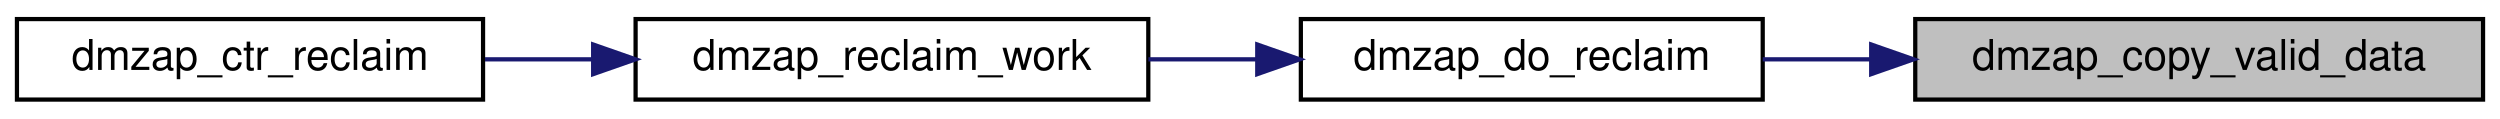
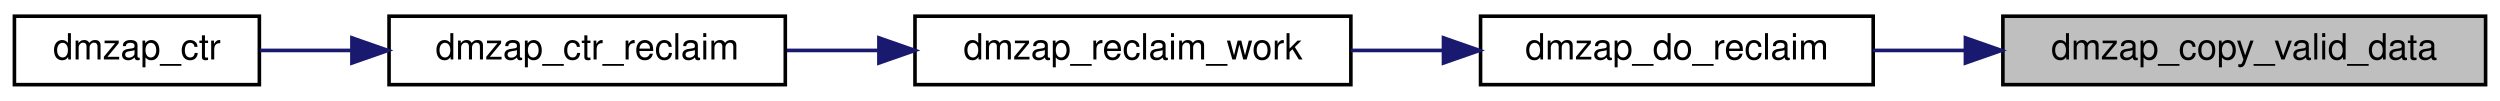
- <svg xmlns="http://www.w3.org/2000/svg" xmlns:xlink="http://www.w3.org/1999/xlink" width="590pt" height="28pt" viewBox="0.00 0.00 590.00 28.00">
+ <svg xmlns="http://www.w3.org/2000/svg" xmlns:xlink="http://www.w3.org/1999/xlink" width="694pt" height="28pt" viewBox="0.00 0.00 694.00 28.00">
  <g id="graph0" class="graph" transform="scale(1 1) rotate(0) translate(4 24)">
    <g id="node1" class="node">
      <g id="a_node1">
        <a xlink:title=" ">
-           <polygon fill="#bfbfbf" stroke="black" points="448,-0.5 448,-19.5 582,-19.5 582,-0.5 448,-0.5" />
-           <text text-anchor="middle" x="515" y="-7.5" font-family="Helvetica,sans-Serif" font-size="10.00">dmzap_copy_valid_data</text>
+           <polygon fill="#bfbfbf" stroke="black" points="552,-0.5 552,-19.5 686,-19.5 686,-0.5 552,-0.5" />
+           <text text-anchor="middle" x="619" y="-7.5" font-family="Helvetica,sans-Serif" font-size="10.00">dmzap_copy_valid_data</text>
        </a>
      </g>
    </g>
    <g id="node2" class="node">
      <g id="a_node2">
        <a xlink:href="dm-zap-reclaim_8c.html#a3c52e6b4c5da86cbea57d48ee5c1d76d" target="_top" xlink:title=" ">
-           <polygon fill="none" stroke="black" points="303,-0.5 303,-19.5 412,-19.5 412,-0.5 303,-0.5" />
-           <text text-anchor="middle" x="357.5" y="-7.5" font-family="Helvetica,sans-Serif" font-size="10.00">dmzap_do_reclaim</text>
+           <polygon fill="none" stroke="black" points="407,-0.5 407,-19.5 516,-19.5 516,-0.5 407,-0.5" />
+           <text text-anchor="middle" x="461.5" y="-7.5" font-family="Helvetica,sans-Serif" font-size="10.00">dmzap_do_reclaim</text>
        </a>
      </g>
    </g>
    <g id="edge1" class="edge">
-       <path fill="none" stroke="midnightblue" d="M437.51,-10C428.89,-10 420.24,-10 412,-10" />
-       <polygon fill="midnightblue" stroke="midnightblue" points="437.6,-13.5 447.6,-10 437.6,-6.5 437.6,-13.5" />
+       <path fill="none" stroke="midnightblue" d="M541.51,-10C532.89,-10 524.24,-10 516,-10" />
+       <polygon fill="midnightblue" stroke="midnightblue" points="541.6,-13.5 551.6,-10 541.6,-6.5 541.6,-13.5" />
    </g>
    <g id="node3" class="node">
      <g id="a_node3">
        <a xlink:href="dm-zap-reclaim_8c.html#ac87f38c9e7971549f44e8aba65ddafcc" target="_top" xlink:title=" ">
-           <polygon fill="none" stroke="black" points="146,-0.5 146,-19.5 267,-19.5 267,-0.5 146,-0.5" />
-           <text text-anchor="middle" x="206.5" y="-7.5" font-family="Helvetica,sans-Serif" font-size="10.00">dmzap_reclaim_work</text>
+           <polygon fill="none" stroke="black" points="250,-0.5 250,-19.5 371,-19.5 371,-0.5 250,-0.5" />
+           <text text-anchor="middle" x="310.5" y="-7.5" font-family="Helvetica,sans-Serif" font-size="10.00">dmzap_reclaim_work</text>
        </a>
      </g>
    </g>
    <g id="edge2" class="edge">
-       <path fill="none" stroke="midnightblue" d="M292.51,-10C284.05,-10 275.4,-10 267.02,-10" />
-       <polygon fill="midnightblue" stroke="midnightblue" points="292.71,-13.5 302.71,-10 292.71,-6.5 292.71,-13.5" />
+       <path fill="none" stroke="midnightblue" d="M396.51,-10C388.05,-10 379.4,-10 371.02,-10" />
+       <polygon fill="midnightblue" stroke="midnightblue" points="396.71,-13.5 406.71,-10 396.71,-6.5 396.71,-13.5" />
    </g>
    <g id="node4" class="node">
      <g id="a_node4">
        <a xlink:href="dm-zap-reclaim_8c.html#afac8044514d6358994c4d9eb2349ef54" target="_top" xlink:title=" ">
-           <polygon fill="none" stroke="black" points="0,-0.5 0,-19.5 110,-19.5 110,-0.5 0,-0.5" />
-           <text text-anchor="middle" x="55" y="-7.5" font-family="Helvetica,sans-Serif" font-size="10.00">dmzap_ctr_reclaim</text>
+           <polygon fill="none" stroke="black" points="104,-0.5 104,-19.5 214,-19.5 214,-0.5 104,-0.5" />
+           <text text-anchor="middle" x="159" y="-7.5" font-family="Helvetica,sans-Serif" font-size="10.00">dmzap_ctr_reclaim</text>
        </a>
      </g>
    </g>
    <g id="edge3" class="edge">
-       <path fill="none" stroke="midnightblue" d="M135.71,-10C127.24,-10 118.67,-10 110.46,-10" />
-       <polygon fill="midnightblue" stroke="midnightblue" points="135.98,-13.5 145.98,-10 135.98,-6.5 135.98,-13.5" />
+       <path fill="none" stroke="midnightblue" d="M239.71,-10C231.24,-10 222.67,-10 214.46,-10" />
+       <polygon fill="midnightblue" stroke="midnightblue" points="239.98,-13.5 249.98,-10 239.98,-6.5 239.98,-13.5" />
+     </g>
+     <g id="node5" class="node">
+       <g id="a_node5">
+         <a xlink:href="dm-zap-target_8c.html#a533fd7adf57bc9829cbca54a8b3764ad" target="_top" xlink:title=" ">
+           <polygon fill="none" stroke="black" points="0,-0.5 0,-19.5 68,-19.5 68,-0.5 0,-0.5" />
+           <text text-anchor="middle" x="34" y="-7.5" font-family="Helvetica,sans-Serif" font-size="10.00">dmzap_ctr</text>
+         </a>
+       </g>
+     </g>
+     <g id="edge4" class="edge">
+       <path fill="none" stroke="midnightblue" d="M93.44,-10C84.7,-10 76.04,-10 68.17,-10" />
+       <polygon fill="midnightblue" stroke="midnightblue" points="93.69,-13.5 103.69,-10 93.69,-6.5 93.69,-13.5" />
    </g>
  </g>
</svg>
